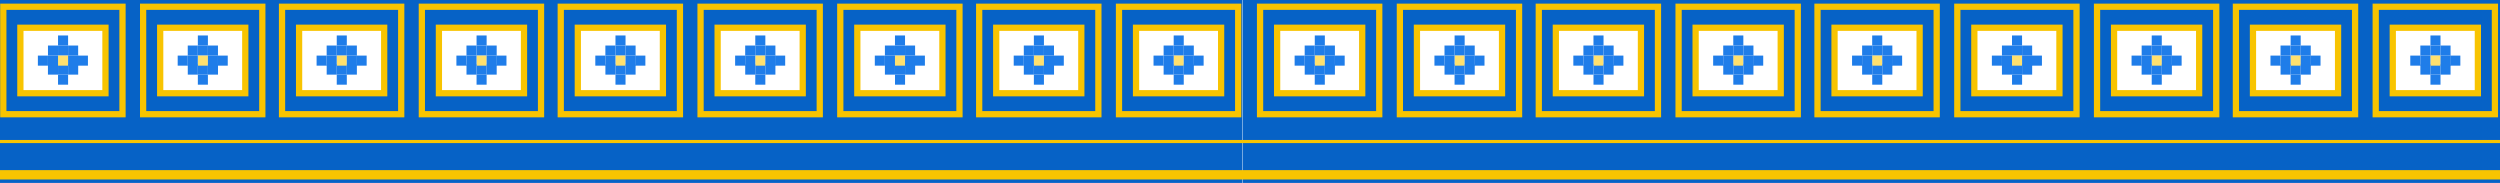
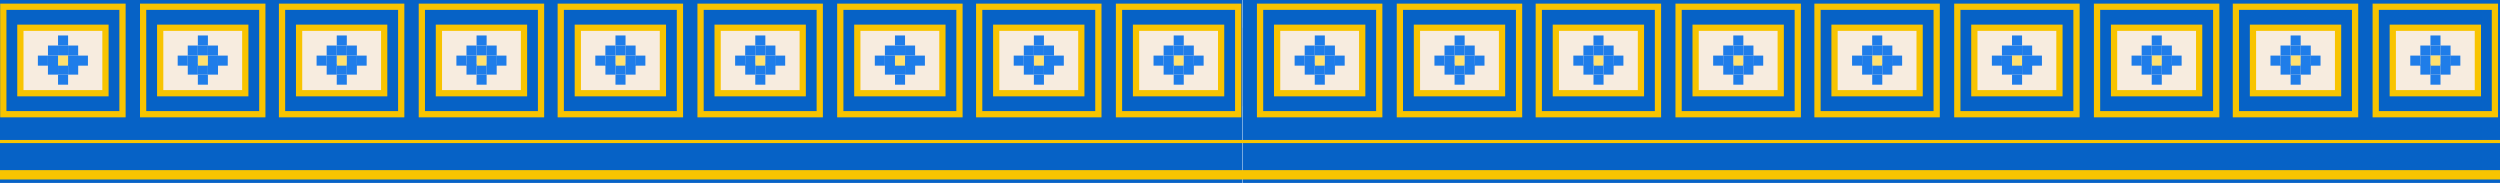
<svg xmlns="http://www.w3.org/2000/svg" id="Layer_1" data-name="Layer 1" viewBox="0 0 800 58.53">
  <defs>
-     <style>.cls-1{fill:#0662c6;}.cls-2,.cls-5,.cls-6{fill:none;stroke:#f8c401;stroke-miterlimit:10;}.cls-2{stroke-width:2px;}.cls-3{fill:#1f7de9;}.cls-4{fill:#ffe06e;}.cls-6{stroke-width:3px;}</style>
+     <style>.cls-1{fill:#f7ecdf;}.cls-2{fill:#0662c6;}.cls-3,.cls-6,.cls-7{fill:none;stroke:#f8c401;stroke-miterlimit:10;}.cls-3{stroke-width:2px;}.cls-4{fill:#1f7de9;}.cls-5{fill:#ffe06e;}.cls-7{stroke-width:3px;}</style>
  </defs>
-   <path class="cls-1" d="M0,0V58.53H397.53V0ZM33.75,29.83H6.52V8.88H33.75Zm44.78,0H51.3V8.88H78.54Zm44.78,0H96.09V8.88h27.23Zm43.54,0H139.63V8.88h27.23Zm44.78,0H184.41V8.88h27.23Zm44.78,0H229.2V8.88h27.23Zm44.78,0H274V8.88h27.23Zm44.78,0H318.77V8.88H346Zm44.78,0H363.55V8.88h27.23Z" />
-   <path class="cls-1" d="M397.64,0V58.53H800V0Zm37.45,29.83H408.68V8.88h26.42Zm45.55,0H453.42V8.88h27.23Zm44.45,0H497.87V8.88H525.1Zm44.74,0H542.6V8.88h27.23Zm44.26,0H586.86V8.88h27.23Zm44.78,0H631.65V8.88h27.23Zm44.78,0H676.43V8.88h27.23Zm44.78,0H721.21V8.88h27.23Zm44.78,0H766V8.88h27.23Z" />
-   <rect class="cls-2" x="6.52" y="8.88" width="27.23" height="20.95" />
-   <rect class="cls-2" x="1.06" y="2.16" width="38.14" height="34.39" />
-   <rect class="cls-3" x="18.57" y="11.35" width="3.22" height="3.22" />
-   <rect class="cls-3" x="18.57" y="14.57" width="3.22" height="3.22" />
-   <rect class="cls-3" x="15.35" y="14.57" width="3.22" height="3.22" />
-   <rect class="cls-3" x="21.79" y="14.57" width="3.22" height="3.22" />
-   <rect class="cls-3" x="18.57" y="23.87" width="3.22" height="3.22" transform="translate(40.36 50.97) rotate(180)" />
-   <rect class="cls-3" x="18.57" y="20.65" width="3.22" height="3.22" transform="translate(40.36 44.53) rotate(180)" />
-   <rect class="cls-3" x="21.79" y="20.65" width="3.22" height="3.22" transform="translate(46.81 44.53) rotate(180)" />
-   <rect class="cls-3" x="15.35" y="20.65" width="3.22" height="3.22" transform="translate(33.91 44.53) rotate(180)" />
-   <rect class="cls-4" x="18.57" y="17.79" width="3.22" height="3.22" />
-   <rect class="cls-3" x="15.35" y="17.79" width="3.22" height="3.22" />
-   <rect class="cls-3" x="12.12" y="17.79" width="3.22" height="3.22" />
-   <rect class="cls-3" x="21.79" y="17.79" width="3.22" height="3.22" />
-   <rect class="cls-3" x="24.92" y="17.79" width="3.22" height="3.22" />
-   <rect class="cls-2" x="51.26" y="8.88" width="27.23" height="20.95" />
-   <rect class="cls-2" x="45.8" y="2.16" width="38.14" height="34.39" />
-   <rect class="cls-3" x="63.31" y="11.35" width="3.22" height="3.22" />
-   <rect class="cls-3" x="63.31" y="14.57" width="3.22" height="3.22" />
-   <rect class="cls-3" x="60.08" y="14.57" width="3.22" height="3.22" />
-   <rect class="cls-3" x="66.53" y="14.57" width="3.22" height="3.22" />
-   <rect class="cls-3" x="63.31" y="23.87" width="3.22" height="3.22" transform="translate(129.84 50.97) rotate(180)" />
-   <rect class="cls-3" x="63.31" y="20.65" width="3.22" height="3.22" transform="translate(129.84 44.53) rotate(180)" />
-   <rect class="cls-3" x="66.53" y="20.65" width="3.22" height="3.22" transform="translate(136.29 44.53) rotate(180)" />
-   <rect class="cls-3" x="60.08" y="20.65" width="3.22" height="3.22" transform="translate(123.39 44.53) rotate(180)" />
-   <rect class="cls-4" x="63.31" y="17.79" width="3.22" height="3.22" />
-   <rect class="cls-3" x="60.08" y="17.79" width="3.22" height="3.22" />
-   <rect class="cls-3" x="56.86" y="17.79" width="3.22" height="3.22" />
-   <rect class="cls-3" x="66.53" y="17.79" width="3.22" height="3.22" />
-   <rect class="cls-3" x="69.66" y="17.79" width="3.22" height="3.22" />
-   <rect class="cls-2" x="95.71" y="8.88" width="27.23" height="20.95" />
-   <rect class="cls-2" x="90.25" y="2.16" width="38.14" height="34.39" />
-   <rect class="cls-3" x="107.76" y="11.35" width="3.22" height="3.22" />
-   <rect class="cls-3" x="107.76" y="14.57" width="3.22" height="3.22" />
-   <rect class="cls-3" x="104.53" y="14.57" width="3.22" height="3.22" />
-   <rect class="cls-3" x="110.98" y="14.57" width="3.22" height="3.22" />
-   <rect class="cls-3" x="107.76" y="23.87" width="3.22" height="3.22" transform="translate(218.74 50.97) rotate(180)" />
-   <rect class="cls-3" x="107.76" y="20.65" width="3.22" height="3.22" transform="translate(218.74 44.53) rotate(180)" />
-   <rect class="cls-3" x="110.98" y="20.65" width="3.22" height="3.22" transform="translate(225.18 44.53) rotate(180)" />
-   <rect class="cls-3" x="104.53" y="20.65" width="3.22" height="3.22" transform="translate(212.29 44.53) rotate(180)" />
-   <rect class="cls-4" x="107.76" y="17.79" width="3.22" height="3.22" />
-   <rect class="cls-3" x="104.53" y="17.79" width="3.22" height="3.22" />
-   <rect class="cls-3" x="101.31" y="17.79" width="3.22" height="3.22" />
-   <rect class="cls-3" x="110.98" y="17.79" width="3.22" height="3.22" />
-   <rect class="cls-3" x="114.11" y="17.79" width="3.22" height="3.22" />
-   <rect class="cls-2" x="140.45" y="8.88" width="27.23" height="20.95" />
-   <rect class="cls-2" x="134.99" y="2.16" width="38.14" height="34.39" />
-   <rect class="cls-3" x="152.5" y="11.35" width="3.22" height="3.22" />
-   <rect class="cls-3" x="152.5" y="14.57" width="3.22" height="3.22" />
-   <rect class="cls-3" x="149.27" y="14.57" width="3.22" height="3.22" />
-   <rect class="cls-3" x="155.72" y="14.57" width="3.22" height="3.22" />
-   <rect class="cls-3" x="152.5" y="23.87" width="3.22" height="3.22" transform="translate(308.22 50.97) rotate(180)" />
-   <rect class="cls-3" x="152.5" y="20.65" width="3.22" height="3.22" transform="translate(308.22 44.53) rotate(180)" />
-   <rect class="cls-3" x="155.72" y="20.65" width="3.22" height="3.22" transform="translate(314.66 44.53) rotate(180)" />
-   <rect class="cls-3" x="149.27" y="20.65" width="3.22" height="3.22" transform="translate(301.77 44.53) rotate(180)" />
-   <rect class="cls-4" x="152.5" y="17.79" width="3.22" height="3.22" />
-   <rect class="cls-3" x="149.27" y="17.79" width="3.22" height="3.22" />
-   <rect class="cls-3" x="146.05" y="17.79" width="3.22" height="3.22" />
-   <rect class="cls-3" x="155.72" y="17.79" width="3.22" height="3.22" />
-   <rect class="cls-3" x="158.85" y="17.79" width="3.22" height="3.22" />
-   <rect class="cls-2" x="184.9" y="8.88" width="27.23" height="20.95" />
-   <rect class="cls-2" x="179.44" y="2.16" width="38.14" height="34.39" />
-   <rect class="cls-3" x="196.95" y="11.35" width="3.22" height="3.22" />
-   <rect class="cls-3" x="196.95" y="14.57" width="3.22" height="3.22" />
-   <rect class="cls-3" x="193.72" y="14.57" width="3.22" height="3.22" />
-   <rect class="cls-3" x="200.17" y="14.57" width="3.22" height="3.22" />
-   <rect class="cls-3" x="196.95" y="23.87" width="3.22" height="3.22" transform="translate(397.12 50.97) rotate(180)" />
-   <rect class="cls-3" x="196.95" y="20.65" width="3.22" height="3.22" transform="translate(397.12 44.53) rotate(180)" />
-   <rect class="cls-3" x="200.17" y="20.65" width="3.22" height="3.22" transform="translate(403.56 44.53) rotate(180)" />
-   <rect class="cls-3" x="193.72" y="20.65" width="3.22" height="3.22" transform="translate(390.67 44.53) rotate(180)" />
-   <rect class="cls-4" x="196.95" y="17.79" width="3.22" height="3.22" />
-   <rect class="cls-3" x="193.72" y="17.79" width="3.22" height="3.22" />
-   <rect class="cls-3" x="190.5" y="17.79" width="3.22" height="3.22" />
-   <rect class="cls-3" x="200.17" y="17.79" width="3.22" height="3.22" />
-   <rect class="cls-3" x="203.3" y="17.79" width="3.22" height="3.22" />
-   <rect class="cls-2" x="229.64" y="8.88" width="27.23" height="20.95" />
-   <rect class="cls-2" x="224.18" y="2.16" width="38.14" height="34.39" />
-   <rect class="cls-3" x="241.69" y="11.35" width="3.22" height="3.22" />
-   <rect class="cls-3" x="241.69" y="14.57" width="3.22" height="3.22" />
-   <rect class="cls-3" x="238.46" y="14.57" width="3.22" height="3.22" />
-   <rect class="cls-3" x="244.91" y="14.57" width="3.22" height="3.22" />
-   <rect class="cls-3" x="241.69" y="23.87" width="3.22" height="3.22" transform="translate(486.6 50.97) rotate(180)" />
-   <rect class="cls-3" x="241.69" y="20.65" width="3.22" height="3.22" transform="translate(486.6 44.53) rotate(180)" />
-   <rect class="cls-3" x="244.91" y="20.65" width="3.22" height="3.22" transform="translate(493.04 44.53) rotate(180)" />
-   <rect class="cls-3" x="238.46" y="20.65" width="3.22" height="3.22" transform="translate(480.15 44.53) rotate(180)" />
-   <rect class="cls-4" x="241.69" y="17.79" width="3.22" height="3.22" />
-   <rect class="cls-3" x="238.46" y="17.79" width="3.22" height="3.22" />
-   <rect class="cls-3" x="235.24" y="17.79" width="3.22" height="3.22" />
-   <rect class="cls-3" x="244.91" y="17.79" width="3.22" height="3.22" />
-   <rect class="cls-3" x="248.04" y="17.79" width="3.22" height="3.22" />
-   <rect class="cls-2" x="274.34" y="8.88" width="27.23" height="20.95" />
-   <rect class="cls-2" x="268.89" y="2.16" width="38.14" height="34.39" />
-   <rect class="cls-3" x="286.39" y="11.35" width="3.22" height="3.22" />
-   <rect class="cls-3" x="286.39" y="14.57" width="3.22" height="3.22" />
-   <rect class="cls-3" x="283.17" y="14.57" width="3.22" height="3.22" />
-   <rect class="cls-3" x="289.61" y="14.57" width="3.22" height="3.22" />
-   <rect class="cls-3" x="286.39" y="23.87" width="3.22" height="3.22" transform="translate(576.01 50.97) rotate(180)" />
-   <rect class="cls-3" x="286.39" y="20.65" width="3.22" height="3.22" transform="translate(576.01 44.53) rotate(180)" />
-   <rect class="cls-3" x="289.61" y="20.65" width="3.22" height="3.22" transform="translate(582.45 44.53) rotate(180)" />
-   <rect class="cls-3" x="283.17" y="20.65" width="3.22" height="3.22" transform="translate(569.56 44.53) rotate(180)" />
-   <rect class="cls-4" x="286.39" y="17.79" width="3.22" height="3.22" />
-   <rect class="cls-3" x="283.17" y="17.79" width="3.22" height="3.22" />
-   <rect class="cls-3" x="279.94" y="17.79" width="3.22" height="3.22" />
-   <rect class="cls-3" x="289.61" y="17.79" width="3.22" height="3.22" />
-   <rect class="cls-3" x="292.75" y="17.79" width="3.22" height="3.22" />
-   <rect class="cls-2" x="318.79" y="8.88" width="27.23" height="20.95" />
-   <rect class="cls-2" x="313.34" y="2.16" width="38.14" height="34.39" />
-   <rect class="cls-3" x="330.84" y="11.35" width="3.22" height="3.22" />
-   <rect class="cls-3" x="330.84" y="14.57" width="3.22" height="3.22" />
-   <rect class="cls-3" x="327.62" y="14.57" width="3.22" height="3.22" />
-   <rect class="cls-3" x="334.06" y="14.57" width="3.22" height="3.22" />
-   <rect class="cls-3" x="330.84" y="23.87" width="3.22" height="3.22" transform="translate(664.9 50.97) rotate(180)" />
-   <rect class="cls-3" x="330.84" y="20.65" width="3.22" height="3.22" transform="translate(664.9 44.53) rotate(180)" />
-   <rect class="cls-3" x="334.06" y="20.65" width="3.22" height="3.22" transform="translate(671.35 44.53) rotate(180)" />
-   <rect class="cls-3" x="327.62" y="20.65" width="3.22" height="3.22" transform="translate(658.46 44.53) rotate(180)" />
-   <rect class="cls-4" x="330.84" y="17.79" width="3.22" height="3.22" />
-   <rect class="cls-3" x="327.62" y="17.79" width="3.22" height="3.22" />
-   <rect class="cls-3" x="324.39" y="17.79" width="3.22" height="3.22" />
-   <rect class="cls-3" x="334.06" y="17.79" width="3.22" height="3.22" />
-   <rect class="cls-3" x="337.2" y="17.79" width="3.22" height="3.22" />
-   <rect class="cls-2" x="363.53" y="8.88" width="27.23" height="20.95" />
-   <rect class="cls-2" x="358.08" y="2.16" width="38.14" height="34.39" />
-   <rect class="cls-3" x="375.58" y="11.35" width="3.22" height="3.22" />
-   <rect class="cls-3" x="375.58" y="14.57" width="3.22" height="3.22" />
-   <rect class="cls-3" x="372.36" y="14.57" width="3.22" height="3.22" />
-   <rect class="cls-3" x="378.8" y="14.57" width="3.22" height="3.22" />
-   <rect class="cls-3" x="375.58" y="23.87" width="3.22" height="3.22" transform="translate(754.38 50.97) rotate(180)" />
-   <rect class="cls-3" x="375.58" y="20.65" width="3.22" height="3.22" transform="translate(754.38 44.53) rotate(180)" />
-   <rect class="cls-3" x="378.8" y="20.65" width="3.22" height="3.22" transform="translate(760.83 44.53) rotate(180)" />
-   <rect class="cls-3" x="372.36" y="20.65" width="3.22" height="3.22" transform="translate(747.94 44.53) rotate(180)" />
-   <rect class="cls-4" x="375.58" y="17.79" width="3.22" height="3.22" />
-   <rect class="cls-3" x="372.36" y="17.79" width="3.22" height="3.22" />
-   <rect class="cls-3" x="369.13" y="17.79" width="3.22" height="3.22" />
-   <rect class="cls-3" x="378.8" y="17.79" width="3.22" height="3.22" />
-   <rect class="cls-3" x="381.94" y="17.79" width="3.22" height="3.22" />
-   <line class="cls-5" y1="45.29" x2="800" y2="45.29" />
-   <line class="cls-6" y1="55.94" x2="800" y2="55.94" />
-   <rect class="cls-2" x="408.68" y="8.88" width="27.23" height="20.95" />
-   <rect class="cls-2" x="403.22" y="2.16" width="38.14" height="34.39" />
-   <rect class="cls-3" x="420.73" y="11.35" width="3.22" height="3.22" />
-   <rect class="cls-3" x="420.73" y="14.57" width="3.22" height="3.22" />
-   <rect class="cls-3" x="417.5" y="14.57" width="3.22" height="3.22" />
-   <rect class="cls-3" x="423.95" y="14.57" width="3.22" height="3.22" />
-   <rect class="cls-3" x="420.73" y="23.87" width="3.22" height="3.22" transform="translate(844.67 50.97) rotate(180)" />
-   <rect class="cls-3" x="420.73" y="20.65" width="3.22" height="3.22" transform="translate(844.67 44.53) rotate(180)" />
-   <rect class="cls-3" x="423.95" y="20.65" width="3.22" height="3.22" transform="translate(851.12 44.53) rotate(180)" />
-   <rect class="cls-3" x="417.5" y="20.65" width="3.22" height="3.22" transform="translate(838.23 44.53) rotate(180)" />
-   <rect class="cls-4" x="420.73" y="17.79" width="3.22" height="3.22" />
-   <rect class="cls-3" x="417.5" y="17.79" width="3.22" height="3.22" />
-   <rect class="cls-3" x="414.28" y="17.79" width="3.22" height="3.22" />
-   <rect class="cls-3" x="423.95" y="17.79" width="3.22" height="3.22" />
-   <rect class="cls-3" x="427.08" y="17.79" width="3.22" height="3.22" />
-   <rect class="cls-2" x="453.42" y="8.88" width="27.23" height="20.95" />
-   <rect class="cls-2" x="447.96" y="2.16" width="38.14" height="34.39" />
-   <rect class="cls-3" x="465.47" y="11.35" width="3.22" height="3.22" />
-   <rect class="cls-3" x="465.47" y="14.57" width="3.22" height="3.22" />
-   <rect class="cls-3" x="462.24" y="14.57" width="3.22" height="3.22" />
-   <rect class="cls-3" x="468.69" y="14.57" width="3.22" height="3.22" />
-   <rect class="cls-3" x="465.47" y="23.87" width="3.22" height="3.22" transform="translate(934.15 50.97) rotate(180)" />
-   <rect class="cls-3" x="465.47" y="20.65" width="3.22" height="3.22" transform="translate(934.15 44.53) rotate(180)" />
-   <rect class="cls-3" x="468.69" y="20.65" width="3.22" height="3.22" transform="translate(940.6 44.53) rotate(180)" />
-   <rect class="cls-3" x="462.24" y="20.65" width="3.22" height="3.22" transform="translate(927.71 44.53) rotate(180)" />
-   <rect class="cls-4" x="465.47" y="17.79" width="3.22" height="3.22" />
-   <rect class="cls-3" x="462.24" y="17.79" width="3.22" height="3.22" />
-   <rect class="cls-3" x="459.02" y="17.79" width="3.22" height="3.22" />
-   <rect class="cls-3" x="468.69" y="17.79" width="3.22" height="3.22" />
-   <rect class="cls-3" x="471.82" y="17.79" width="3.22" height="3.22" />
-   <rect class="cls-2" x="497.87" y="8.88" width="27.23" height="20.95" />
-   <rect class="cls-2" x="492.41" y="2.16" width="38.14" height="34.39" />
-   <rect class="cls-3" x="509.91" y="11.35" width="3.22" height="3.22" />
-   <rect class="cls-3" x="509.91" y="14.57" width="3.22" height="3.22" />
-   <rect class="cls-3" x="506.69" y="14.57" width="3.22" height="3.22" />
-   <rect class="cls-3" x="513.14" y="14.57" width="3.22" height="3.22" />
-   <rect class="cls-3" x="509.91" y="23.87" width="3.22" height="3.22" transform="translate(1023.05 50.97) rotate(180)" />
-   <rect class="cls-3" x="509.91" y="20.65" width="3.22" height="3.22" transform="translate(1023.05 44.53) rotate(180)" />
-   <rect class="cls-3" x="513.14" y="20.65" width="3.22" height="3.22" transform="translate(1029.5 44.53) rotate(180)" />
-   <rect class="cls-3" x="506.69" y="20.65" width="3.22" height="3.22" transform="translate(1016.61 44.53) rotate(180)" />
-   <rect class="cls-4" x="509.91" y="17.79" width="3.22" height="3.22" />
-   <rect class="cls-3" x="506.69" y="17.79" width="3.22" height="3.22" />
-   <rect class="cls-3" x="503.47" y="17.79" width="3.22" height="3.22" />
-   <rect class="cls-3" x="513.14" y="17.79" width="3.22" height="3.22" />
-   <rect class="cls-3" x="516.27" y="17.79" width="3.22" height="3.22" />
-   <rect class="cls-2" x="542.6" y="8.88" width="27.23" height="20.95" />
-   <rect class="cls-2" x="537.15" y="2.16" width="38.14" height="34.39" />
-   <rect class="cls-3" x="554.65" y="11.35" width="3.22" height="3.22" />
-   <rect class="cls-3" x="554.65" y="14.57" width="3.22" height="3.22" />
-   <rect class="cls-3" x="551.43" y="14.57" width="3.22" height="3.22" />
-   <rect class="cls-3" x="557.88" y="14.57" width="3.22" height="3.22" />
-   <rect class="cls-3" x="554.65" y="23.87" width="3.22" height="3.22" transform="translate(1112.53 50.97) rotate(180)" />
-   <rect class="cls-3" x="554.65" y="20.65" width="3.22" height="3.22" transform="translate(1112.53 44.53) rotate(180)" />
-   <rect class="cls-3" x="557.88" y="20.65" width="3.22" height="3.22" transform="translate(1118.98 44.53) rotate(180)" />
-   <rect class="cls-3" x="551.43" y="20.65" width="3.22" height="3.22" transform="translate(1106.09 44.53) rotate(180)" />
-   <rect class="cls-4" x="554.65" y="17.79" width="3.22" height="3.22" />
-   <rect class="cls-3" x="551.43" y="17.79" width="3.22" height="3.22" />
-   <rect class="cls-3" x="548.21" y="17.79" width="3.22" height="3.22" />
-   <rect class="cls-3" x="557.88" y="17.79" width="3.22" height="3.22" />
-   <rect class="cls-3" x="561.01" y="17.79" width="3.22" height="3.22" />
-   <rect class="cls-2" x="587.05" y="8.88" width="27.23" height="20.95" />
-   <rect class="cls-2" x="581.6" y="2.16" width="38.14" height="34.39" />
-   <rect class="cls-3" x="599.1" y="11.35" width="3.22" height="3.22" />
-   <rect class="cls-3" x="599.1" y="14.57" width="3.22" height="3.22" />
-   <rect class="cls-3" x="595.88" y="14.57" width="3.22" height="3.22" />
-   <rect class="cls-3" x="602.33" y="14.57" width="3.22" height="3.22" />
-   <rect class="cls-3" x="599.1" y="23.87" width="3.22" height="3.22" transform="translate(1201.43 50.97) rotate(180)" />
-   <rect class="cls-3" x="599.1" y="20.65" width="3.22" height="3.22" transform="translate(1201.43 44.53) rotate(180)" />
-   <rect class="cls-3" x="602.33" y="20.65" width="3.22" height="3.22" transform="translate(1207.88 44.53) rotate(180)" />
-   <rect class="cls-3" x="595.88" y="20.65" width="3.22" height="3.22" transform="translate(1194.98 44.53) rotate(180)" />
-   <rect class="cls-4" x="599.1" y="17.79" width="3.22" height="3.22" />
-   <rect class="cls-3" x="595.88" y="17.79" width="3.22" height="3.22" />
-   <rect class="cls-3" x="592.66" y="17.79" width="3.22" height="3.22" />
-   <rect class="cls-3" x="602.33" y="17.79" width="3.22" height="3.22" />
-   <rect class="cls-3" x="605.46" y="17.79" width="3.22" height="3.22" />
-   <rect class="cls-2" x="631.79" y="8.88" width="27.23" height="20.95" />
-   <rect class="cls-2" x="626.34" y="2.16" width="38.14" height="34.39" />
-   <rect class="cls-3" x="643.84" y="11.35" width="3.22" height="3.22" />
-   <rect class="cls-3" x="643.84" y="14.57" width="3.22" height="3.22" />
-   <rect class="cls-3" x="640.62" y="14.57" width="3.22" height="3.22" />
-   <rect class="cls-3" x="647.07" y="14.57" width="3.22" height="3.22" />
-   <rect class="cls-3" x="643.84" y="23.87" width="3.22" height="3.22" transform="translate(1290.91 50.97) rotate(180)" />
-   <rect class="cls-3" x="643.84" y="20.65" width="3.22" height="3.22" transform="translate(1290.91 44.53) rotate(180)" />
-   <rect class="cls-3" x="647.07" y="20.65" width="3.22" height="3.22" transform="translate(1297.36 44.53) rotate(180)" />
-   <rect class="cls-3" x="640.62" y="20.65" width="3.22" height="3.22" transform="translate(1284.46 44.53) rotate(180)" />
-   <rect class="cls-4" x="643.84" y="17.79" width="3.22" height="3.22" />
-   <rect class="cls-3" x="640.62" y="17.79" width="3.22" height="3.22" />
-   <rect class="cls-3" x="637.4" y="17.79" width="3.22" height="3.22" />
-   <rect class="cls-3" x="647.07" y="17.79" width="3.22" height="3.22" />
-   <rect class="cls-3" x="650.2" y="17.79" width="3.22" height="3.22" />
-   <rect class="cls-2" x="676.5" y="8.88" width="27.23" height="20.95" />
-   <rect class="cls-2" x="671.05" y="2.16" width="38.14" height="34.39" />
-   <rect class="cls-3" x="688.55" y="11.35" width="3.22" height="3.22" />
-   <rect class="cls-3" x="688.55" y="14.57" width="3.22" height="3.22" />
-   <rect class="cls-3" x="685.33" y="14.57" width="3.22" height="3.22" />
-   <rect class="cls-3" x="691.77" y="14.57" width="3.22" height="3.22" />
-   <rect class="cls-3" x="688.55" y="23.87" width="3.22" height="3.22" transform="translate(1380.32 50.97) rotate(180)" />
-   <rect class="cls-3" x="688.55" y="20.65" width="3.22" height="3.22" transform="translate(1380.32 44.53) rotate(180)" />
-   <rect class="cls-3" x="691.77" y="20.65" width="3.22" height="3.22" transform="translate(1386.77 44.53) rotate(180)" />
-   <rect class="cls-3" x="685.33" y="20.65" width="3.22" height="3.22" transform="translate(1373.87 44.53) rotate(180)" />
-   <rect class="cls-4" x="688.55" y="17.79" width="3.22" height="3.22" />
-   <rect class="cls-3" x="685.33" y="17.79" width="3.22" height="3.22" />
-   <rect class="cls-3" x="682.1" y="17.79" width="3.22" height="3.22" />
-   <rect class="cls-3" x="691.77" y="17.79" width="3.22" height="3.22" />
-   <rect class="cls-3" x="694.9" y="17.79" width="3.22" height="3.22" />
-   <rect class="cls-2" x="720.95" y="8.88" width="27.23" height="20.95" />
-   <rect class="cls-2" x="715.49" y="2.16" width="38.14" height="34.39" />
-   <rect class="cls-3" x="733" y="11.35" width="3.22" height="3.22" />
-   <rect class="cls-3" x="733" y="14.57" width="3.22" height="3.22" />
-   <rect class="cls-3" x="729.77" y="14.57" width="3.22" height="3.22" />
-   <rect class="cls-3" x="736.22" y="14.57" width="3.22" height="3.22" />
-   <rect class="cls-3" x="733" y="23.87" width="3.22" height="3.22" transform="translate(1469.22 50.97) rotate(180)" />
-   <rect class="cls-3" x="733" y="20.65" width="3.22" height="3.22" transform="translate(1469.22 44.53) rotate(180)" />
-   <rect class="cls-3" x="736.22" y="20.65" width="3.22" height="3.22" transform="translate(1475.67 44.53) rotate(180)" />
-   <rect class="cls-3" x="729.77" y="20.65" width="3.22" height="3.22" transform="translate(1462.77 44.53) rotate(180)" />
-   <rect class="cls-4" x="733" y="17.79" width="3.22" height="3.22" />
-   <rect class="cls-3" x="729.77" y="17.79" width="3.22" height="3.22" />
-   <rect class="cls-3" x="726.55" y="17.79" width="3.22" height="3.22" />
-   <rect class="cls-3" x="736.22" y="17.79" width="3.22" height="3.22" />
-   <rect class="cls-3" x="739.35" y="17.79" width="3.22" height="3.22" />
-   <rect class="cls-2" x="765.69" y="8.88" width="27.23" height="20.95" />
-   <rect class="cls-2" x="760.23" y="2.16" width="38.14" height="34.39" />
-   <rect class="cls-3" x="777.74" y="11.35" width="3.22" height="3.22" />
-   <rect class="cls-3" x="777.74" y="14.57" width="3.22" height="3.22" />
-   <rect class="cls-3" x="774.51" y="14.57" width="3.22" height="3.22" />
-   <rect class="cls-3" x="780.96" y="14.57" width="3.22" height="3.22" />
-   <rect class="cls-3" x="777.74" y="23.87" width="3.22" height="3.22" transform="translate(1558.7 50.97) rotate(180)" />
-   <rect class="cls-3" x="777.74" y="20.65" width="3.22" height="3.22" transform="translate(1558.7 44.53) rotate(180)" />
-   <rect class="cls-3" x="780.96" y="20.65" width="3.22" height="3.22" transform="translate(1565.14 44.53) rotate(180)" />
-   <rect class="cls-3" x="774.51" y="20.65" width="3.22" height="3.22" transform="translate(1552.25 44.53) rotate(180)" />
-   <rect class="cls-4" x="777.74" y="17.79" width="3.22" height="3.22" />
-   <rect class="cls-3" x="774.51" y="17.79" width="3.22" height="3.22" />
-   <rect class="cls-3" x="771.29" y="17.79" width="3.22" height="3.22" />
-   <rect class="cls-3" x="780.96" y="17.79" width="3.22" height="3.22" />
-   <rect class="cls-3" x="784.09" y="17.79" width="3.22" height="3.22" />
+   <rect class="cls-1" x="4.59" y="8.88" width="794.67" height="25.12" />
+   <path class="cls-2" d="M0,0V58.53H397.53V0ZM33.75,29.83H6.52V8.88H33.75Zm44.78,0H51.3V8.88H78.54Zm44.78,0H96.09V8.88h27.23Zm43.54,0H139.63V8.88h27.23Zm44.78,0H184.41V8.88h27.23Zm44.78,0H229.2V8.88h27.23Zm44.78,0H274V8.88h27.23Zm44.78,0H318.77V8.88H346Zm44.78,0H363.55V8.88h27.23Z" />
+   <path class="cls-2" d="M397.64,0V58.53H800V0Zm37.45,29.83H408.68V8.88h26.42Zm45.55,0H453.42V8.88h27.23Zm44.45,0H497.87V8.88H525.1Zm44.74,0H542.6V8.88h27.23Zm44.26,0H586.86V8.88h27.23Zm44.78,0H631.65V8.88h27.23Zm44.78,0H676.43V8.88h27.23Zm44.78,0H721.21V8.88h27.23Zm44.78,0H766V8.88h27.23Z" />
+   <rect class="cls-3" x="6.52" y="8.88" width="27.23" height="20.95" />
+   <rect class="cls-3" x="1.06" y="2.16" width="38.14" height="34.39" />
+   <rect class="cls-4" x="18.57" y="11.35" width="3.22" height="3.22" />
+   <rect class="cls-4" x="18.57" y="14.57" width="3.22" height="3.22" />
+   <rect class="cls-4" x="15.35" y="14.57" width="3.22" height="3.22" />
+   <rect class="cls-4" x="21.79" y="14.57" width="3.22" height="3.22" />
+   <rect class="cls-4" x="18.57" y="23.87" width="3.22" height="3.22" transform="translate(40.36 50.97) rotate(180)" />
+   <rect class="cls-4" x="18.57" y="20.65" width="3.22" height="3.22" transform="translate(40.36 44.53) rotate(180)" />
+   <rect class="cls-4" x="21.79" y="20.65" width="3.22" height="3.22" transform="translate(46.81 44.53) rotate(180)" />
+   <rect class="cls-4" x="15.35" y="20.65" width="3.22" height="3.22" transform="translate(33.91 44.53) rotate(180)" />
+   <rect class="cls-5" x="18.57" y="17.79" width="3.22" height="3.22" />
+   <rect class="cls-4" x="15.35" y="17.79" width="3.22" height="3.22" />
+   <rect class="cls-4" x="12.12" y="17.79" width="3.22" height="3.22" />
+   <rect class="cls-4" x="21.79" y="17.79" width="3.22" height="3.22" />
+   <rect class="cls-4" x="24.92" y="17.79" width="3.22" height="3.22" />
+   <rect class="cls-3" x="51.26" y="8.88" width="27.23" height="20.95" />
+   <rect class="cls-3" x="45.8" y="2.16" width="38.14" height="34.39" />
+   <rect class="cls-4" x="63.31" y="11.35" width="3.22" height="3.22" />
+   <rect class="cls-4" x="63.31" y="14.57" width="3.22" height="3.22" />
+   <rect class="cls-4" x="60.08" y="14.57" width="3.22" height="3.22" />
+   <rect class="cls-4" x="66.53" y="14.57" width="3.22" height="3.22" />
+   <rect class="cls-4" x="63.31" y="23.87" width="3.22" height="3.22" transform="translate(129.84 50.97) rotate(180)" />
+   <rect class="cls-4" x="63.31" y="20.65" width="3.22" height="3.22" transform="translate(129.84 44.53) rotate(180)" />
+   <rect class="cls-4" x="66.53" y="20.65" width="3.22" height="3.22" transform="translate(136.29 44.53) rotate(180)" />
+   <rect class="cls-4" x="60.08" y="20.65" width="3.22" height="3.22" transform="translate(123.39 44.53) rotate(180)" />
+   <rect class="cls-5" x="63.31" y="17.79" width="3.22" height="3.22" />
+   <rect class="cls-4" x="60.08" y="17.79" width="3.22" height="3.22" />
+   <rect class="cls-4" x="56.86" y="17.79" width="3.22" height="3.22" />
+   <rect class="cls-4" x="66.53" y="17.79" width="3.22" height="3.22" />
+   <rect class="cls-4" x="69.66" y="17.79" width="3.22" height="3.22" />
+   <rect class="cls-3" x="95.71" y="8.88" width="27.23" height="20.95" />
+   <rect class="cls-3" x="90.25" y="2.16" width="38.14" height="34.39" />
+   <rect class="cls-4" x="107.76" y="11.35" width="3.22" height="3.22" />
+   <rect class="cls-4" x="107.76" y="14.57" width="3.22" height="3.22" />
+   <rect class="cls-4" x="104.53" y="14.57" width="3.22" height="3.22" />
+   <rect class="cls-4" x="110.98" y="14.57" width="3.22" height="3.22" />
+   <rect class="cls-4" x="107.76" y="23.87" width="3.22" height="3.22" transform="translate(218.74 50.97) rotate(180)" />
+   <rect class="cls-4" x="107.76" y="20.65" width="3.22" height="3.22" transform="translate(218.74 44.53) rotate(180)" />
+   <rect class="cls-4" x="110.98" y="20.65" width="3.22" height="3.22" transform="translate(225.18 44.53) rotate(180)" />
+   <rect class="cls-4" x="104.53" y="20.65" width="3.22" height="3.22" transform="translate(212.29 44.53) rotate(180)" />
+   <rect class="cls-5" x="107.76" y="17.79" width="3.22" height="3.22" />
+   <rect class="cls-4" x="104.53" y="17.79" width="3.22" height="3.22" />
+   <rect class="cls-4" x="101.31" y="17.79" width="3.22" height="3.22" />
+   <rect class="cls-4" x="110.98" y="17.79" width="3.22" height="3.22" />
+   <rect class="cls-4" x="114.11" y="17.79" width="3.22" height="3.22" />
+   <rect class="cls-3" x="140.45" y="8.88" width="27.23" height="20.95" />
+   <rect class="cls-3" x="134.99" y="2.16" width="38.14" height="34.39" />
+   <rect class="cls-4" x="152.5" y="11.35" width="3.22" height="3.22" />
+   <rect class="cls-4" x="152.5" y="14.57" width="3.22" height="3.22" />
+   <rect class="cls-4" x="149.27" y="14.57" width="3.22" height="3.22" />
+   <rect class="cls-4" x="155.72" y="14.57" width="3.22" height="3.22" />
+   <rect class="cls-4" x="152.5" y="23.87" width="3.22" height="3.22" transform="translate(308.22 50.97) rotate(180)" />
+   <rect class="cls-4" x="152.5" y="20.65" width="3.22" height="3.22" transform="translate(308.22 44.53) rotate(180)" />
+   <rect class="cls-4" x="155.72" y="20.65" width="3.22" height="3.22" transform="translate(314.66 44.53) rotate(180)" />
+   <rect class="cls-4" x="149.27" y="20.65" width="3.22" height="3.22" transform="translate(301.77 44.53) rotate(180)" />
+   <rect class="cls-5" x="152.5" y="17.79" width="3.22" height="3.22" />
+   <rect class="cls-4" x="149.27" y="17.79" width="3.22" height="3.22" />
+   <rect class="cls-4" x="146.05" y="17.79" width="3.22" height="3.22" />
+   <rect class="cls-4" x="155.72" y="17.79" width="3.22" height="3.22" />
+   <rect class="cls-4" x="158.85" y="17.79" width="3.22" height="3.22" />
+   <rect class="cls-3" x="184.9" y="8.88" width="27.23" height="20.95" />
+   <rect class="cls-3" x="179.44" y="2.16" width="38.14" height="34.39" />
+   <rect class="cls-4" x="196.95" y="11.35" width="3.22" height="3.22" />
+   <rect class="cls-4" x="196.95" y="14.57" width="3.22" height="3.22" />
+   <rect class="cls-4" x="193.72" y="14.57" width="3.22" height="3.22" />
+   <rect class="cls-4" x="200.17" y="14.57" width="3.22" height="3.22" />
+   <rect class="cls-4" x="196.95" y="23.87" width="3.22" height="3.22" transform="translate(397.12 50.97) rotate(180)" />
+   <rect class="cls-4" x="196.95" y="20.65" width="3.22" height="3.22" transform="translate(397.12 44.53) rotate(180)" />
+   <rect class="cls-4" x="200.17" y="20.65" width="3.22" height="3.22" transform="translate(403.56 44.53) rotate(180)" />
+   <rect class="cls-4" x="193.72" y="20.65" width="3.22" height="3.22" transform="translate(390.67 44.53) rotate(180)" />
+   <rect class="cls-5" x="196.95" y="17.79" width="3.22" height="3.22" />
+   <rect class="cls-4" x="193.72" y="17.79" width="3.22" height="3.22" />
+   <rect class="cls-4" x="190.5" y="17.79" width="3.22" height="3.22" />
+   <rect class="cls-4" x="200.17" y="17.79" width="3.22" height="3.22" />
+   <rect class="cls-4" x="203.3" y="17.79" width="3.22" height="3.22" />
+   <rect class="cls-3" x="229.64" y="8.88" width="27.23" height="20.95" />
+   <rect class="cls-3" x="224.18" y="2.16" width="38.14" height="34.39" />
+   <rect class="cls-4" x="241.69" y="11.35" width="3.22" height="3.22" />
+   <rect class="cls-4" x="241.69" y="14.57" width="3.22" height="3.22" />
+   <rect class="cls-4" x="238.46" y="14.57" width="3.22" height="3.22" />
+   <rect class="cls-4" x="244.91" y="14.57" width="3.22" height="3.22" />
+   <rect class="cls-4" x="241.69" y="23.87" width="3.22" height="3.22" transform="translate(486.6 50.97) rotate(180)" />
+   <rect class="cls-4" x="241.69" y="20.65" width="3.22" height="3.22" transform="translate(486.6 44.53) rotate(180)" />
+   <rect class="cls-4" x="244.91" y="20.65" width="3.22" height="3.22" transform="translate(493.04 44.53) rotate(180)" />
+   <rect class="cls-4" x="238.46" y="20.65" width="3.22" height="3.22" transform="translate(480.15 44.53) rotate(180)" />
+   <rect class="cls-5" x="241.69" y="17.79" width="3.22" height="3.22" />
+   <rect class="cls-4" x="238.46" y="17.79" width="3.22" height="3.22" />
+   <rect class="cls-4" x="235.24" y="17.79" width="3.22" height="3.22" />
+   <rect class="cls-4" x="244.91" y="17.79" width="3.22" height="3.22" />
+   <rect class="cls-4" x="248.04" y="17.79" width="3.22" height="3.22" />
+   <rect class="cls-3" x="274.34" y="8.88" width="27.23" height="20.95" />
+   <rect class="cls-3" x="268.89" y="2.16" width="38.14" height="34.39" />
+   <rect class="cls-4" x="286.39" y="11.35" width="3.22" height="3.22" />
+   <rect class="cls-4" x="286.39" y="14.57" width="3.22" height="3.22" />
+   <rect class="cls-4" x="283.17" y="14.57" width="3.22" height="3.22" />
+   <rect class="cls-4" x="289.61" y="14.57" width="3.22" height="3.22" />
+   <rect class="cls-4" x="286.39" y="23.87" width="3.22" height="3.22" transform="translate(576.01 50.97) rotate(180)" />
+   <rect class="cls-4" x="286.39" y="20.65" width="3.22" height="3.22" transform="translate(576.01 44.53) rotate(180)" />
+   <rect class="cls-4" x="289.61" y="20.65" width="3.22" height="3.22" transform="translate(582.45 44.53) rotate(180)" />
+   <rect class="cls-4" x="283.17" y="20.65" width="3.22" height="3.22" transform="translate(569.56 44.53) rotate(180)" />
+   <rect class="cls-5" x="286.39" y="17.79" width="3.22" height="3.22" />
+   <rect class="cls-4" x="283.17" y="17.79" width="3.22" height="3.22" />
+   <rect class="cls-4" x="279.94" y="17.79" width="3.22" height="3.22" />
+   <rect class="cls-4" x="289.61" y="17.79" width="3.22" height="3.22" />
+   <rect class="cls-4" x="292.75" y="17.79" width="3.22" height="3.22" />
+   <rect class="cls-3" x="318.79" y="8.88" width="27.23" height="20.95" />
+   <rect class="cls-3" x="313.34" y="2.16" width="38.14" height="34.39" />
+   <rect class="cls-4" x="330.84" y="11.35" width="3.22" height="3.22" />
+   <rect class="cls-4" x="330.84" y="14.57" width="3.22" height="3.22" />
+   <rect class="cls-4" x="327.62" y="14.57" width="3.22" height="3.22" />
+   <rect class="cls-4" x="334.06" y="14.57" width="3.22" height="3.22" />
+   <rect class="cls-4" x="330.84" y="23.87" width="3.22" height="3.22" transform="translate(664.9 50.97) rotate(180)" />
+   <rect class="cls-4" x="330.84" y="20.65" width="3.22" height="3.22" transform="translate(664.9 44.53) rotate(180)" />
+   <rect class="cls-4" x="334.06" y="20.65" width="3.22" height="3.22" transform="translate(671.35 44.53) rotate(180)" />
+   <rect class="cls-4" x="327.62" y="20.65" width="3.22" height="3.22" transform="translate(658.46 44.53) rotate(180)" />
+   <rect class="cls-5" x="330.84" y="17.79" width="3.22" height="3.22" />
+   <rect class="cls-4" x="327.62" y="17.79" width="3.22" height="3.22" />
+   <rect class="cls-4" x="324.39" y="17.79" width="3.22" height="3.22" />
+   <rect class="cls-4" x="334.06" y="17.79" width="3.22" height="3.22" />
+   <rect class="cls-4" x="337.2" y="17.79" width="3.22" height="3.22" />
+   <rect class="cls-3" x="363.53" y="8.88" width="27.23" height="20.95" />
+   <rect class="cls-3" x="358.08" y="2.16" width="38.14" height="34.39" />
+   <rect class="cls-4" x="375.58" y="11.35" width="3.22" height="3.22" />
+   <rect class="cls-4" x="375.58" y="14.57" width="3.22" height="3.22" />
+   <rect class="cls-4" x="372.36" y="14.57" width="3.22" height="3.22" />
+   <rect class="cls-4" x="378.8" y="14.57" width="3.22" height="3.22" />
+   <rect class="cls-4" x="375.58" y="23.87" width="3.22" height="3.22" transform="translate(754.38 50.97) rotate(180)" />
+   <rect class="cls-4" x="375.58" y="20.65" width="3.22" height="3.22" transform="translate(754.38 44.53) rotate(180)" />
+   <rect class="cls-4" x="378.8" y="20.65" width="3.22" height="3.22" transform="translate(760.83 44.53) rotate(180)" />
+   <rect class="cls-4" x="372.36" y="20.65" width="3.22" height="3.22" transform="translate(747.94 44.53) rotate(180)" />
+   <rect class="cls-5" x="375.58" y="17.79" width="3.22" height="3.22" />
+   <rect class="cls-4" x="372.36" y="17.79" width="3.22" height="3.22" />
+   <rect class="cls-4" x="369.13" y="17.79" width="3.22" height="3.22" />
+   <rect class="cls-4" x="378.8" y="17.79" width="3.22" height="3.22" />
+   <rect class="cls-4" x="381.94" y="17.79" width="3.22" height="3.22" />
+   <line class="cls-6" y1="45.29" x2="800" y2="45.29" />
+   <line class="cls-7" y1="55.94" x2="800" y2="55.94" />
+   <rect class="cls-3" x="408.68" y="8.88" width="27.23" height="20.95" />
+   <rect class="cls-3" x="403.22" y="2.16" width="38.14" height="34.39" />
+   <rect class="cls-4" x="420.73" y="11.35" width="3.22" height="3.22" />
+   <rect class="cls-4" x="420.73" y="14.57" width="3.22" height="3.22" />
+   <rect class="cls-4" x="417.5" y="14.57" width="3.22" height="3.22" />
+   <rect class="cls-4" x="423.95" y="14.57" width="3.22" height="3.22" />
+   <rect class="cls-4" x="420.73" y="23.87" width="3.22" height="3.22" transform="translate(844.67 50.97) rotate(180)" />
+   <rect class="cls-4" x="420.73" y="20.65" width="3.22" height="3.22" transform="translate(844.67 44.53) rotate(180)" />
+   <rect class="cls-4" x="423.95" y="20.65" width="3.22" height="3.22" transform="translate(851.12 44.53) rotate(180)" />
+   <rect class="cls-4" x="417.5" y="20.65" width="3.22" height="3.22" transform="translate(838.23 44.53) rotate(180)" />
+   <rect class="cls-5" x="420.73" y="17.79" width="3.22" height="3.22" />
+   <rect class="cls-4" x="417.5" y="17.79" width="3.22" height="3.22" />
+   <rect class="cls-4" x="414.28" y="17.79" width="3.22" height="3.22" />
+   <rect class="cls-4" x="423.95" y="17.79" width="3.22" height="3.22" />
+   <rect class="cls-4" x="427.08" y="17.79" width="3.22" height="3.22" />
+   <rect class="cls-3" x="453.42" y="8.88" width="27.23" height="20.95" />
+   <rect class="cls-3" x="447.96" y="2.16" width="38.14" height="34.39" />
+   <rect class="cls-4" x="465.47" y="11.35" width="3.22" height="3.22" />
+   <rect class="cls-4" x="465.47" y="14.57" width="3.22" height="3.22" />
+   <rect class="cls-4" x="462.24" y="14.57" width="3.22" height="3.22" />
+   <rect class="cls-4" x="468.69" y="14.57" width="3.22" height="3.22" />
+   <rect class="cls-4" x="465.47" y="23.87" width="3.22" height="3.22" transform="translate(934.15 50.97) rotate(180)" />
+   <rect class="cls-4" x="465.47" y="20.65" width="3.22" height="3.22" transform="translate(934.15 44.53) rotate(180)" />
+   <rect class="cls-4" x="468.69" y="20.65" width="3.22" height="3.22" transform="translate(940.6 44.53) rotate(180)" />
+   <rect class="cls-4" x="462.24" y="20.65" width="3.22" height="3.22" transform="translate(927.71 44.53) rotate(180)" />
+   <rect class="cls-5" x="465.47" y="17.79" width="3.22" height="3.22" />
+   <rect class="cls-4" x="462.24" y="17.79" width="3.22" height="3.22" />
+   <rect class="cls-4" x="459.02" y="17.79" width="3.22" height="3.22" />
+   <rect class="cls-4" x="468.69" y="17.79" width="3.22" height="3.22" />
+   <rect class="cls-4" x="471.82" y="17.79" width="3.22" height="3.22" />
+   <rect class="cls-3" x="497.87" y="8.88" width="27.23" height="20.95" />
+   <rect class="cls-3" x="492.41" y="2.16" width="38.14" height="34.39" />
+   <rect class="cls-4" x="509.91" y="11.35" width="3.22" height="3.22" />
+   <rect class="cls-4" x="509.91" y="14.57" width="3.22" height="3.22" />
+   <rect class="cls-4" x="506.69" y="14.57" width="3.22" height="3.22" />
+   <rect class="cls-4" x="513.14" y="14.57" width="3.22" height="3.22" />
+   <rect class="cls-4" x="509.91" y="23.87" width="3.22" height="3.22" transform="translate(1023.05 50.97) rotate(180)" />
+   <rect class="cls-4" x="509.91" y="20.65" width="3.22" height="3.22" transform="translate(1023.05 44.53) rotate(180)" />
+   <rect class="cls-4" x="513.14" y="20.65" width="3.22" height="3.22" transform="translate(1029.5 44.53) rotate(180)" />
+   <rect class="cls-4" x="506.69" y="20.65" width="3.22" height="3.22" transform="translate(1016.61 44.53) rotate(180)" />
+   <rect class="cls-5" x="509.91" y="17.79" width="3.22" height="3.22" />
+   <rect class="cls-4" x="506.69" y="17.79" width="3.22" height="3.22" />
+   <rect class="cls-4" x="503.47" y="17.79" width="3.22" height="3.22" />
+   <rect class="cls-4" x="513.14" y="17.79" width="3.22" height="3.22" />
+   <rect class="cls-4" x="516.27" y="17.79" width="3.22" height="3.22" />
+   <rect class="cls-3" x="542.6" y="8.88" width="27.23" height="20.95" />
+   <rect class="cls-3" x="537.15" y="2.16" width="38.14" height="34.39" />
+   <rect class="cls-4" x="554.65" y="11.35" width="3.22" height="3.22" />
+   <rect class="cls-4" x="554.65" y="14.57" width="3.22" height="3.22" />
+   <rect class="cls-4" x="551.43" y="14.57" width="3.22" height="3.22" />
+   <rect class="cls-4" x="557.88" y="14.57" width="3.22" height="3.22" />
+   <rect class="cls-4" x="554.65" y="23.87" width="3.22" height="3.22" transform="translate(1112.53 50.97) rotate(180)" />
+   <rect class="cls-4" x="554.65" y="20.65" width="3.22" height="3.22" transform="translate(1112.53 44.53) rotate(180)" />
+   <rect class="cls-4" x="557.88" y="20.65" width="3.22" height="3.22" transform="translate(1118.98 44.53) rotate(180)" />
+   <rect class="cls-4" x="551.43" y="20.65" width="3.22" height="3.22" transform="translate(1106.09 44.53) rotate(180)" />
+   <rect class="cls-5" x="554.65" y="17.79" width="3.22" height="3.22" />
+   <rect class="cls-4" x="551.43" y="17.79" width="3.22" height="3.22" />
+   <rect class="cls-4" x="548.21" y="17.79" width="3.22" height="3.22" />
+   <rect class="cls-4" x="557.88" y="17.79" width="3.22" height="3.22" />
+   <rect class="cls-4" x="561.01" y="17.79" width="3.22" height="3.22" />
+   <rect class="cls-3" x="587.05" y="8.88" width="27.23" height="20.95" />
+   <rect class="cls-3" x="581.6" y="2.16" width="38.14" height="34.39" />
+   <rect class="cls-4" x="599.1" y="11.35" width="3.22" height="3.22" />
+   <rect class="cls-4" x="599.1" y="14.57" width="3.22" height="3.22" />
+   <rect class="cls-4" x="595.88" y="14.57" width="3.22" height="3.22" />
+   <rect class="cls-4" x="602.33" y="14.57" width="3.22" height="3.22" />
+   <rect class="cls-4" x="599.1" y="23.87" width="3.22" height="3.22" transform="translate(1201.43 50.97) rotate(180)" />
+   <rect class="cls-4" x="599.1" y="20.65" width="3.22" height="3.22" transform="translate(1201.43 44.53) rotate(180)" />
+   <rect class="cls-4" x="602.33" y="20.65" width="3.22" height="3.22" transform="translate(1207.88 44.53) rotate(180)" />
+   <rect class="cls-4" x="595.88" y="20.65" width="3.22" height="3.22" transform="translate(1194.98 44.53) rotate(180)" />
+   <rect class="cls-5" x="599.1" y="17.79" width="3.22" height="3.22" />
+   <rect class="cls-4" x="595.88" y="17.79" width="3.22" height="3.22" />
+   <rect class="cls-4" x="592.66" y="17.79" width="3.22" height="3.22" />
+   <rect class="cls-4" x="602.33" y="17.79" width="3.22" height="3.22" />
+   <rect class="cls-4" x="605.46" y="17.79" width="3.22" height="3.22" />
+   <rect class="cls-3" x="631.79" y="8.88" width="27.23" height="20.95" />
+   <rect class="cls-3" x="626.34" y="2.16" width="38.14" height="34.39" />
+   <rect class="cls-4" x="643.84" y="11.35" width="3.22" height="3.22" />
+   <rect class="cls-4" x="643.84" y="14.57" width="3.22" height="3.22" />
+   <rect class="cls-4" x="640.62" y="14.57" width="3.22" height="3.22" />
+   <rect class="cls-4" x="647.07" y="14.57" width="3.22" height="3.22" />
+   <rect class="cls-4" x="643.84" y="23.87" width="3.22" height="3.22" transform="translate(1290.91 50.97) rotate(180)" />
+   <rect class="cls-4" x="643.84" y="20.65" width="3.22" height="3.22" transform="translate(1290.91 44.53) rotate(180)" />
+   <rect class="cls-4" x="647.07" y="20.65" width="3.22" height="3.22" transform="translate(1297.36 44.53) rotate(180)" />
+   <rect class="cls-4" x="640.62" y="20.65" width="3.22" height="3.22" transform="translate(1284.46 44.53) rotate(180)" />
+   <rect class="cls-5" x="643.84" y="17.79" width="3.22" height="3.22" />
+   <rect class="cls-4" x="640.62" y="17.79" width="3.22" height="3.22" />
+   <rect class="cls-4" x="637.4" y="17.79" width="3.22" height="3.22" />
+   <rect class="cls-4" x="647.07" y="17.79" width="3.22" height="3.22" />
+   <rect class="cls-4" x="650.2" y="17.79" width="3.22" height="3.22" />
+   <rect class="cls-3" x="676.5" y="8.88" width="27.23" height="20.95" />
+   <rect class="cls-3" x="671.05" y="2.16" width="38.14" height="34.39" />
+   <rect class="cls-4" x="688.55" y="11.35" width="3.22" height="3.22" />
+   <rect class="cls-4" x="688.55" y="14.57" width="3.22" height="3.22" />
+   <rect class="cls-4" x="685.33" y="14.57" width="3.22" height="3.22" />
+   <rect class="cls-4" x="691.77" y="14.57" width="3.22" height="3.22" />
+   <rect class="cls-4" x="688.55" y="23.87" width="3.22" height="3.22" transform="translate(1380.32 50.97) rotate(180)" />
+   <rect class="cls-4" x="688.55" y="20.65" width="3.22" height="3.22" transform="translate(1380.32 44.53) rotate(180)" />
+   <rect class="cls-4" x="691.77" y="20.65" width="3.22" height="3.22" transform="translate(1386.77 44.53) rotate(180)" />
+   <rect class="cls-4" x="685.33" y="20.65" width="3.22" height="3.22" transform="translate(1373.87 44.53) rotate(180)" />
+   <rect class="cls-5" x="688.55" y="17.79" width="3.22" height="3.22" />
+   <rect class="cls-4" x="685.33" y="17.79" width="3.22" height="3.22" />
+   <rect class="cls-4" x="682.1" y="17.79" width="3.22" height="3.22" />
+   <rect class="cls-4" x="691.77" y="17.79" width="3.22" height="3.22" />
+   <rect class="cls-4" x="694.9" y="17.79" width="3.22" height="3.22" />
+   <rect class="cls-3" x="720.95" y="8.88" width="27.23" height="20.95" />
+   <rect class="cls-3" x="715.49" y="2.16" width="38.14" height="34.39" />
+   <rect class="cls-4" x="733" y="11.35" width="3.22" height="3.22" />
+   <rect class="cls-4" x="733" y="14.57" width="3.22" height="3.22" />
+   <rect class="cls-4" x="729.77" y="14.57" width="3.22" height="3.22" />
+   <rect class="cls-4" x="736.22" y="14.57" width="3.22" height="3.22" />
+   <rect class="cls-4" x="733" y="23.87" width="3.22" height="3.22" transform="translate(1469.22 50.97) rotate(180)" />
+   <rect class="cls-4" x="733" y="20.65" width="3.22" height="3.22" transform="translate(1469.22 44.53) rotate(180)" />
+   <rect class="cls-4" x="736.22" y="20.65" width="3.22" height="3.22" transform="translate(1475.67 44.53) rotate(180)" />
+   <rect class="cls-4" x="729.77" y="20.65" width="3.22" height="3.22" transform="translate(1462.77 44.53) rotate(180)" />
+   <rect class="cls-5" x="733" y="17.79" width="3.22" height="3.22" />
+   <rect class="cls-4" x="729.77" y="17.79" width="3.22" height="3.22" />
+   <rect class="cls-4" x="726.55" y="17.79" width="3.22" height="3.22" />
+   <rect class="cls-4" x="736.22" y="17.79" width="3.22" height="3.22" />
+   <rect class="cls-4" x="739.35" y="17.79" width="3.22" height="3.22" />
+   <rect class="cls-3" x="765.69" y="8.88" width="27.23" height="20.95" />
+   <rect class="cls-3" x="760.23" y="2.16" width="38.14" height="34.39" />
+   <rect class="cls-4" x="777.74" y="11.35" width="3.22" height="3.22" />
+   <rect class="cls-4" x="777.74" y="14.57" width="3.22" height="3.22" />
+   <rect class="cls-4" x="774.51" y="14.57" width="3.22" height="3.22" />
+   <rect class="cls-4" x="780.96" y="14.57" width="3.22" height="3.22" />
+   <rect class="cls-4" x="777.74" y="23.87" width="3.22" height="3.22" transform="translate(1558.7 50.97) rotate(180)" />
+   <rect class="cls-4" x="777.74" y="20.65" width="3.22" height="3.22" transform="translate(1558.7 44.53) rotate(180)" />
+   <rect class="cls-4" x="780.96" y="20.65" width="3.22" height="3.22" transform="translate(1565.14 44.53) rotate(180)" />
+   <rect class="cls-4" x="774.51" y="20.65" width="3.22" height="3.22" transform="translate(1552.25 44.53) rotate(180)" />
+   <rect class="cls-5" x="777.74" y="17.79" width="3.22" height="3.22" />
+   <rect class="cls-4" x="774.51" y="17.79" width="3.22" height="3.22" />
+   <rect class="cls-4" x="771.29" y="17.79" width="3.22" height="3.22" />
+   <rect class="cls-4" x="780.96" y="17.79" width="3.22" height="3.22" />
+   <rect class="cls-4" x="784.09" y="17.79" width="3.22" height="3.22" />
</svg>
